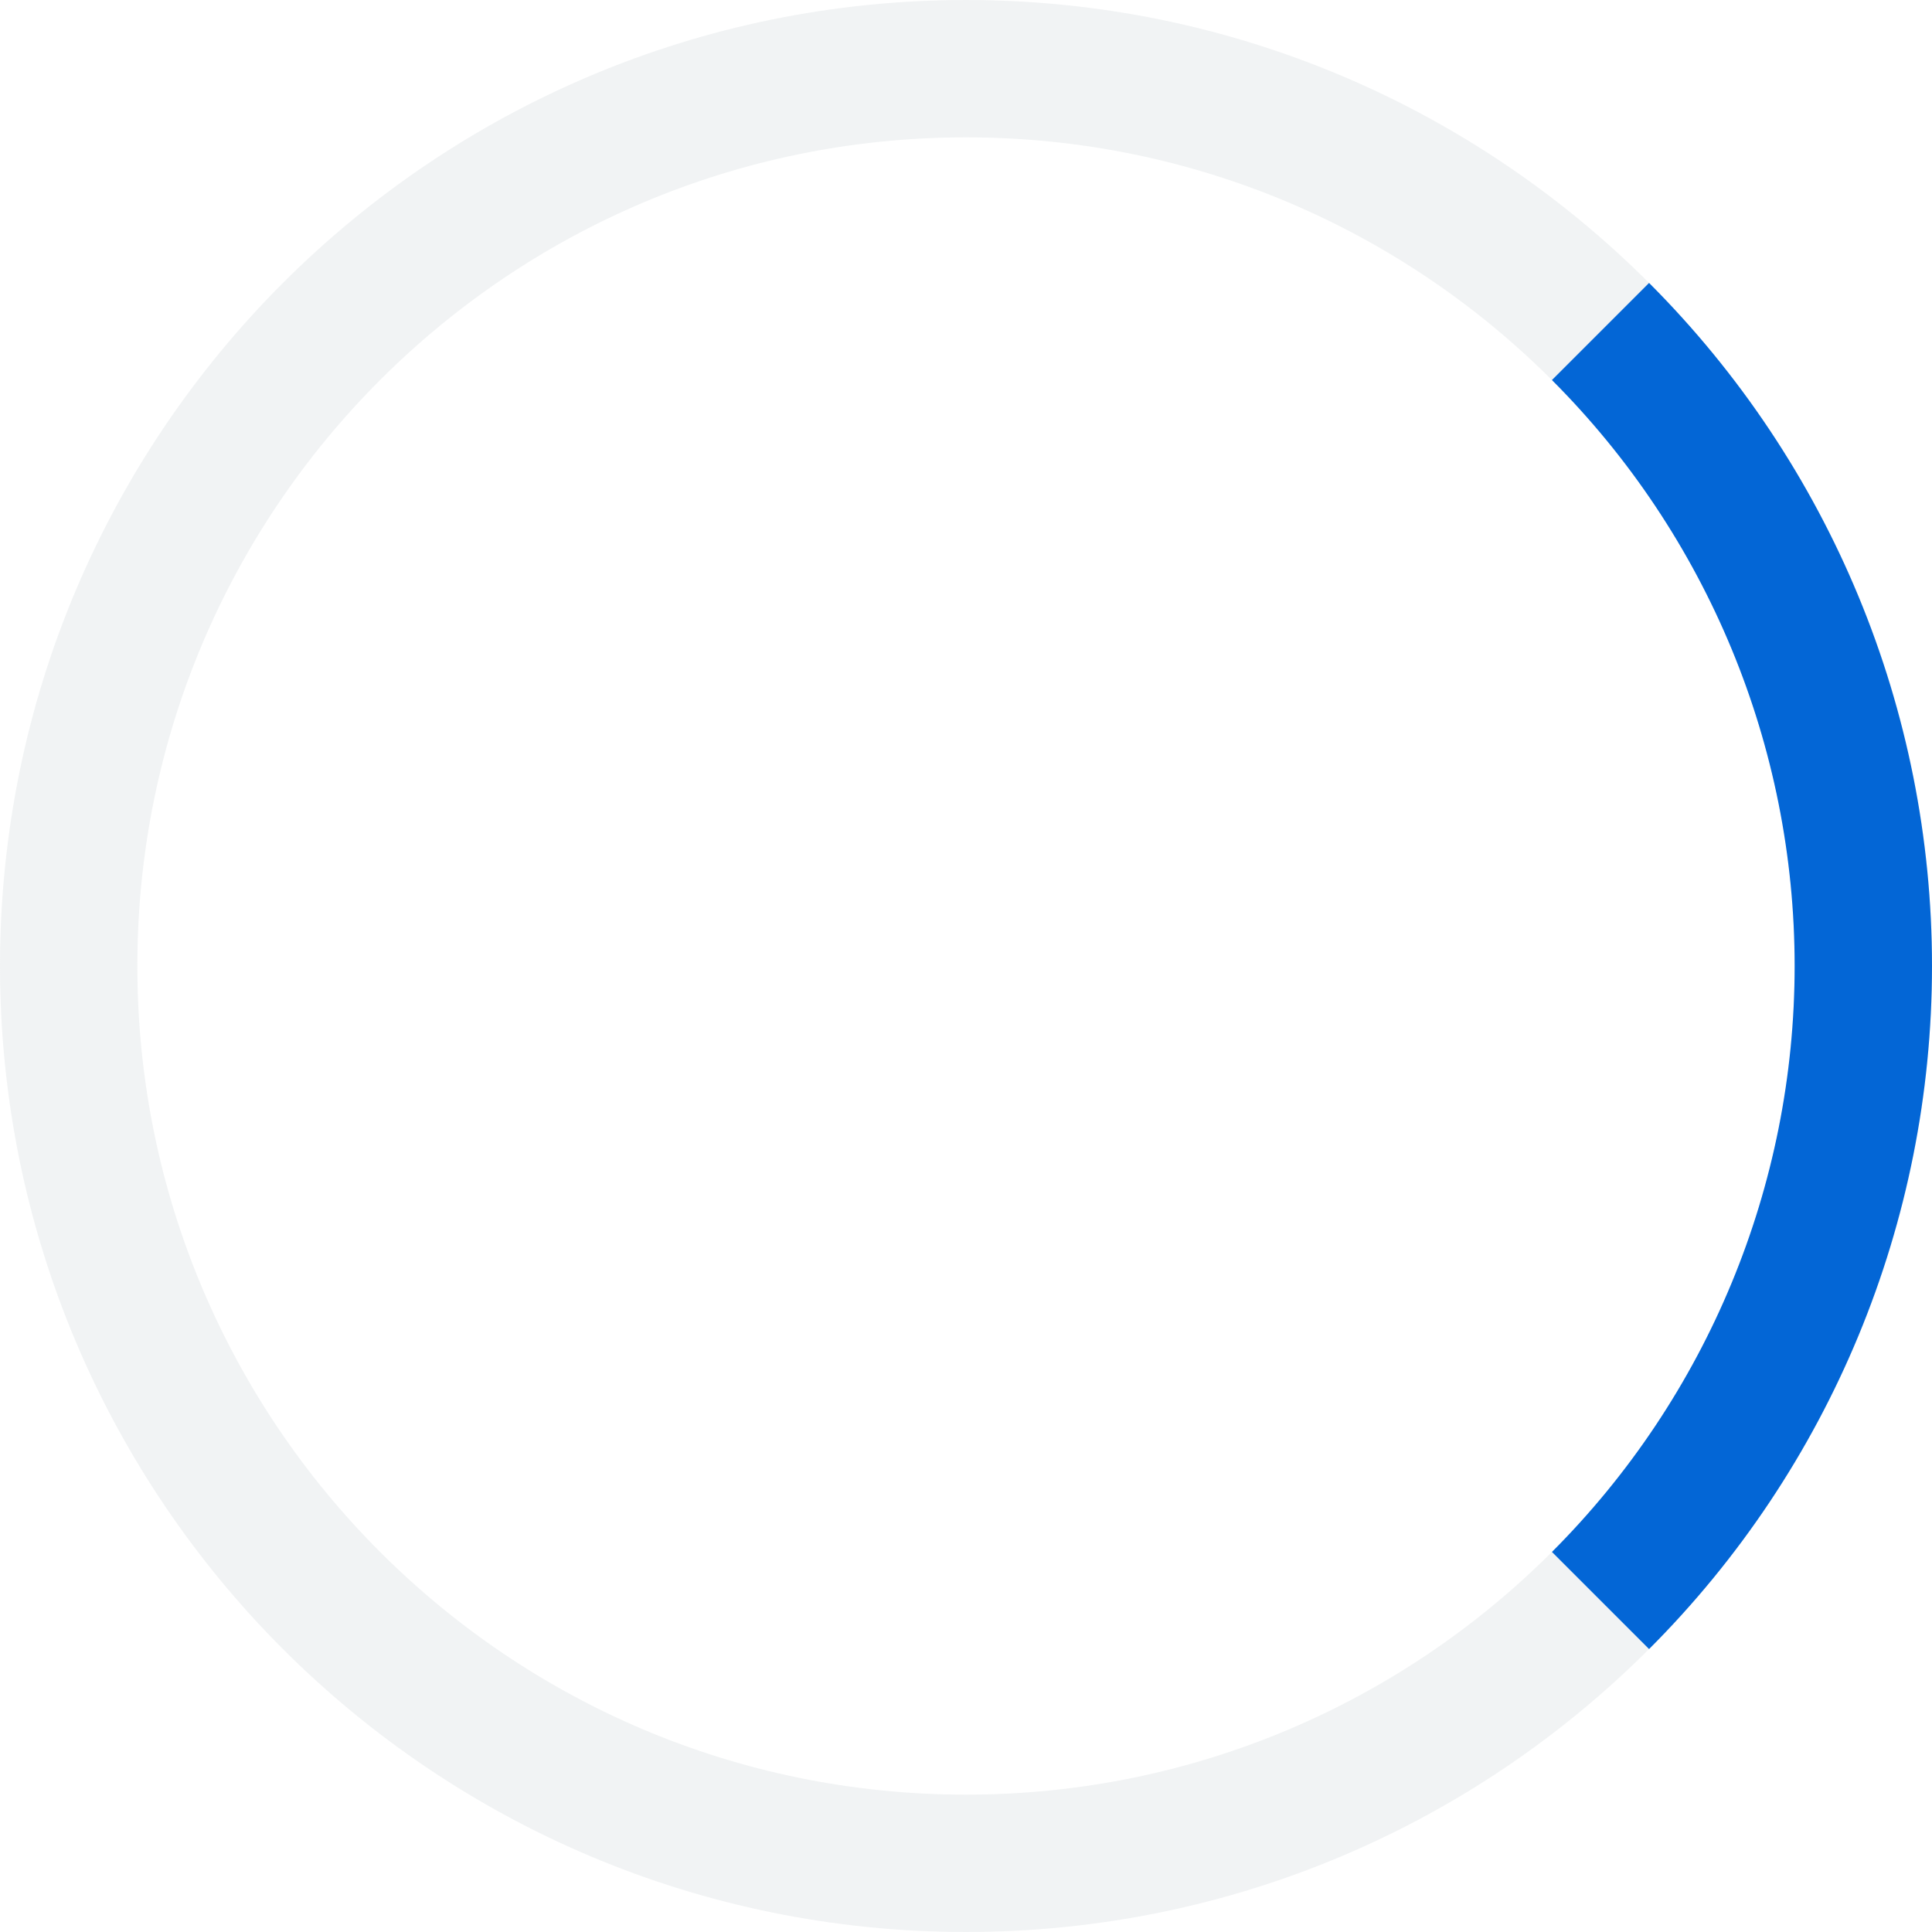
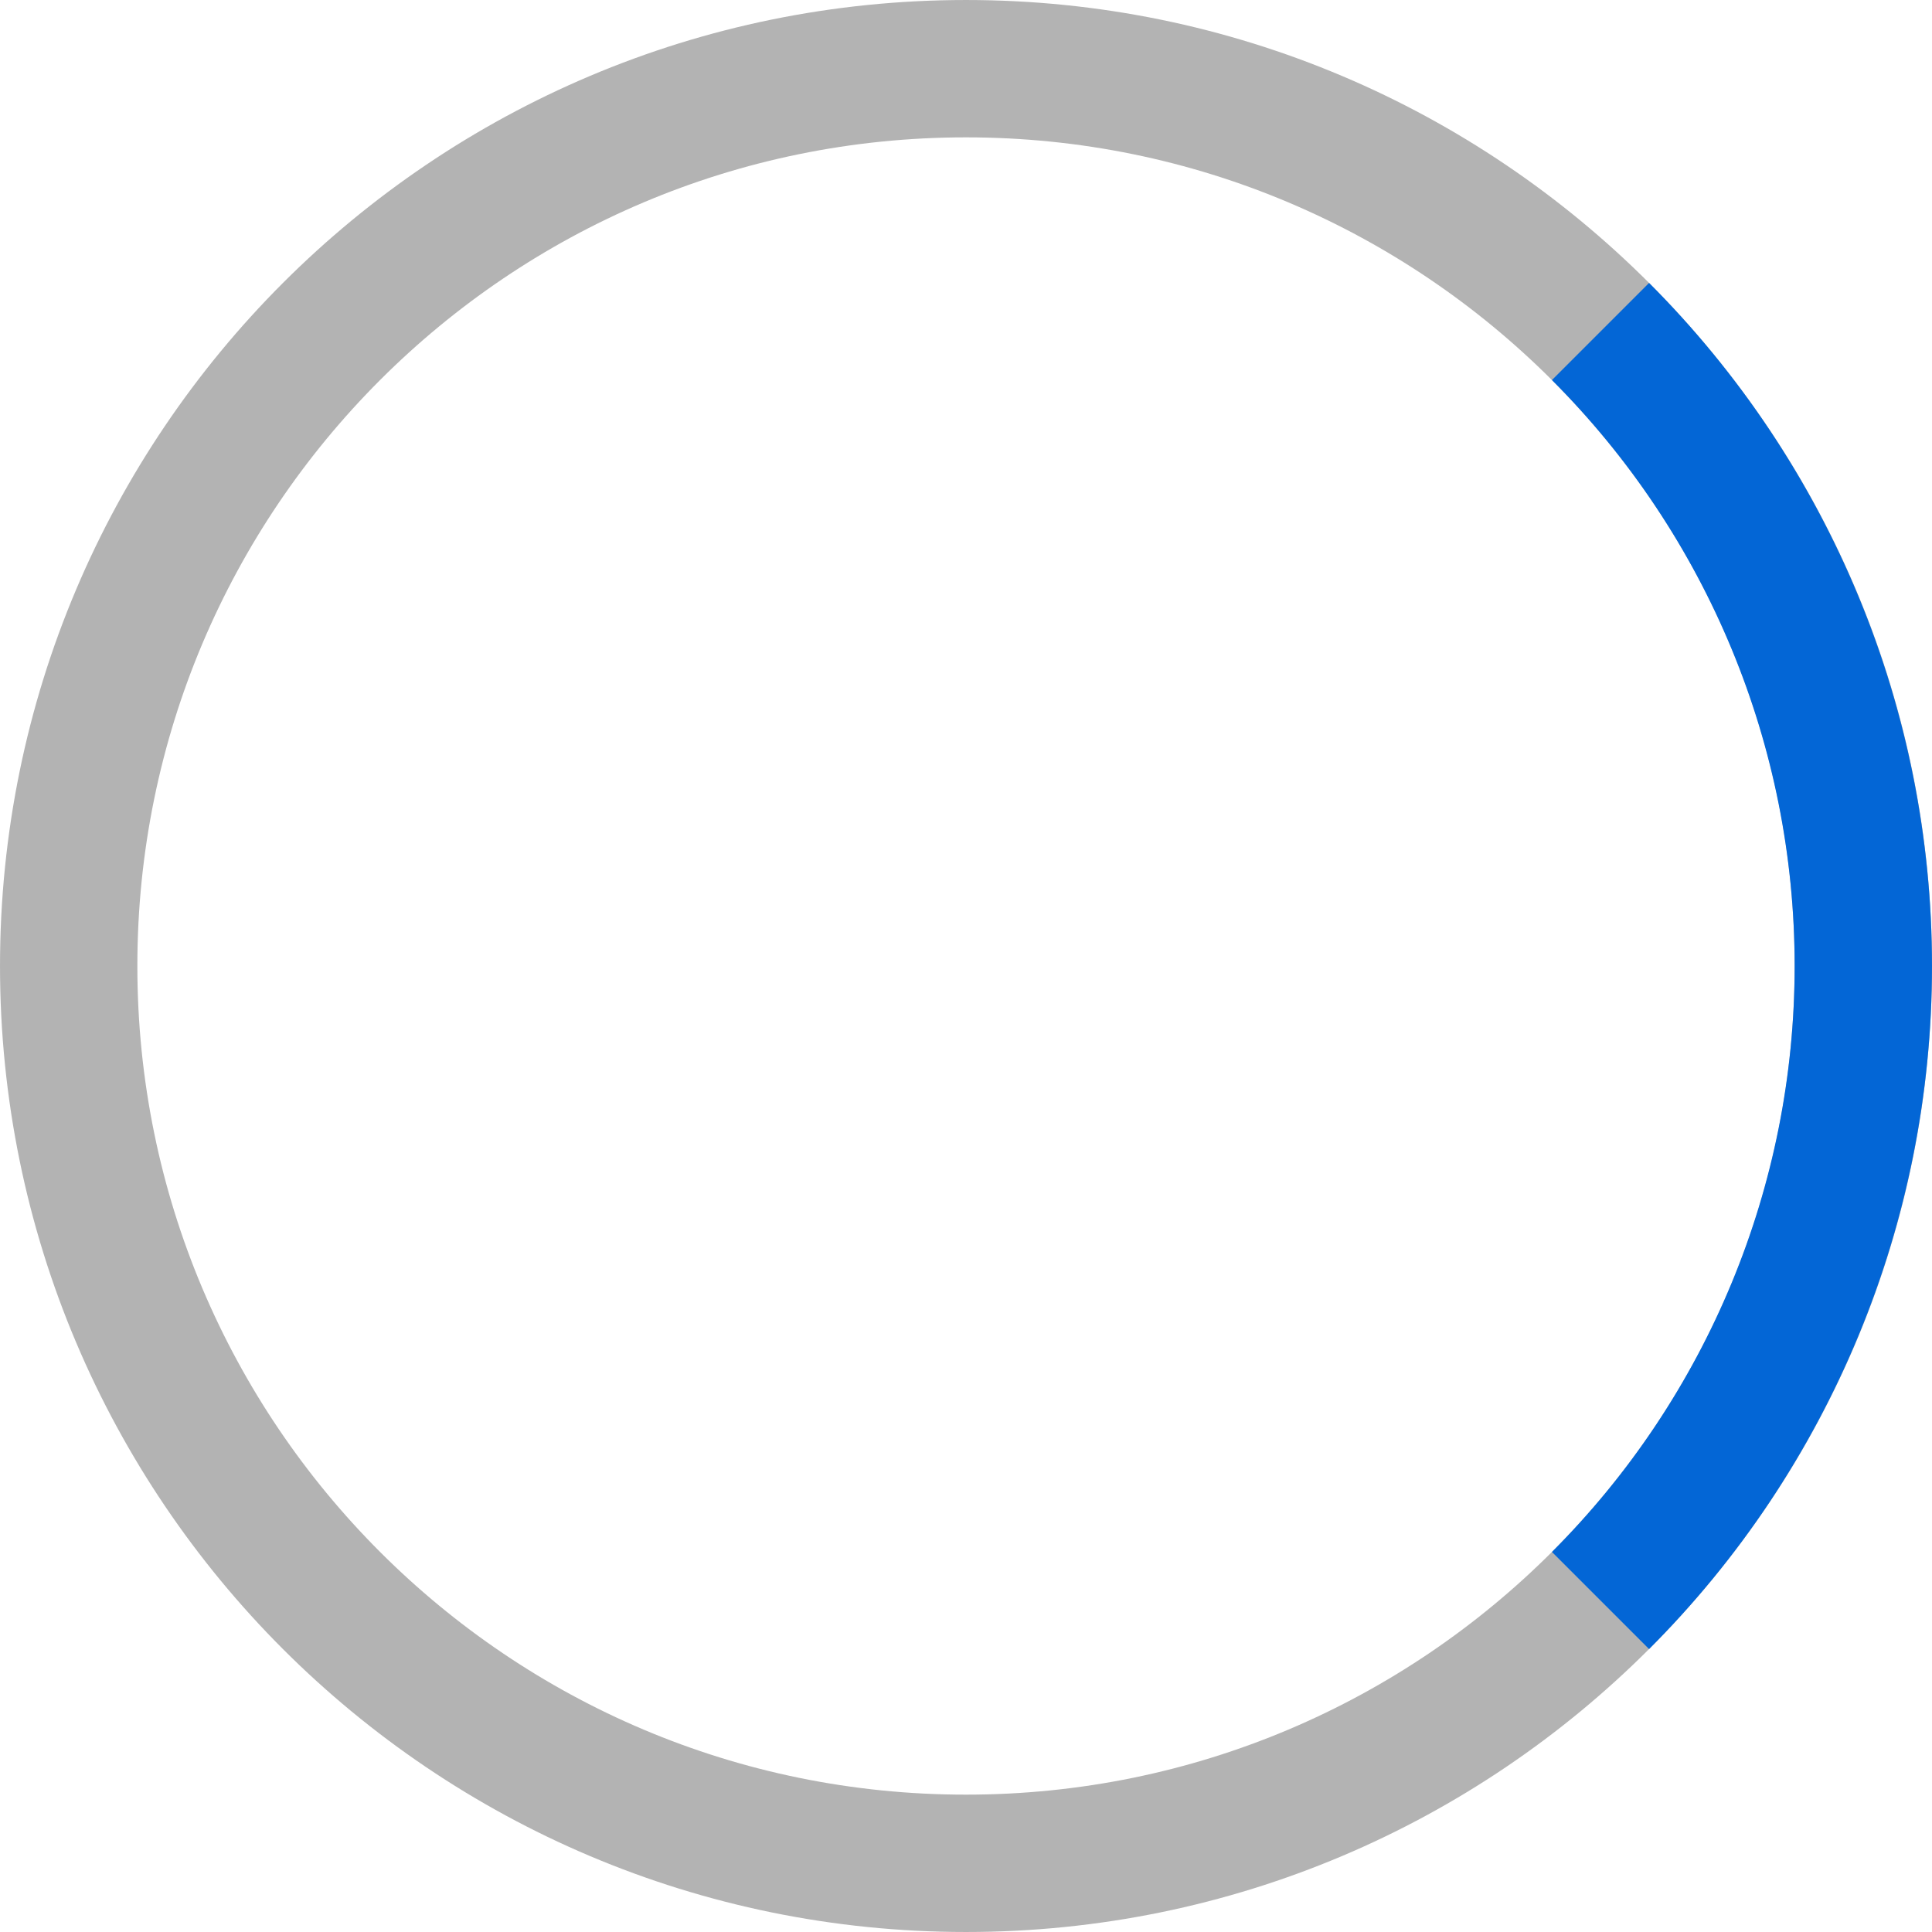
<svg xmlns="http://www.w3.org/2000/svg" width="160" height="160" viewBox="0 0 160 160" fill="none">
-   <circle cx="80" cy="80" r="74.312" stroke="#D1D5DA" stroke-opacity="0.3" stroke-width="11.375" />
+   <circle cx="80" cy="80" r="74.312" stroke="currentColor" stroke-opacity="0.3" stroke-width="11.375" />
  <path d="M132.547 27.453C146.483 41.389 154.312 60.291 154.312 80C154.313 99.709 146.483 118.611 132.547 132.547" stroke="#0366D6" stroke-width="11.375" />
</svg>
